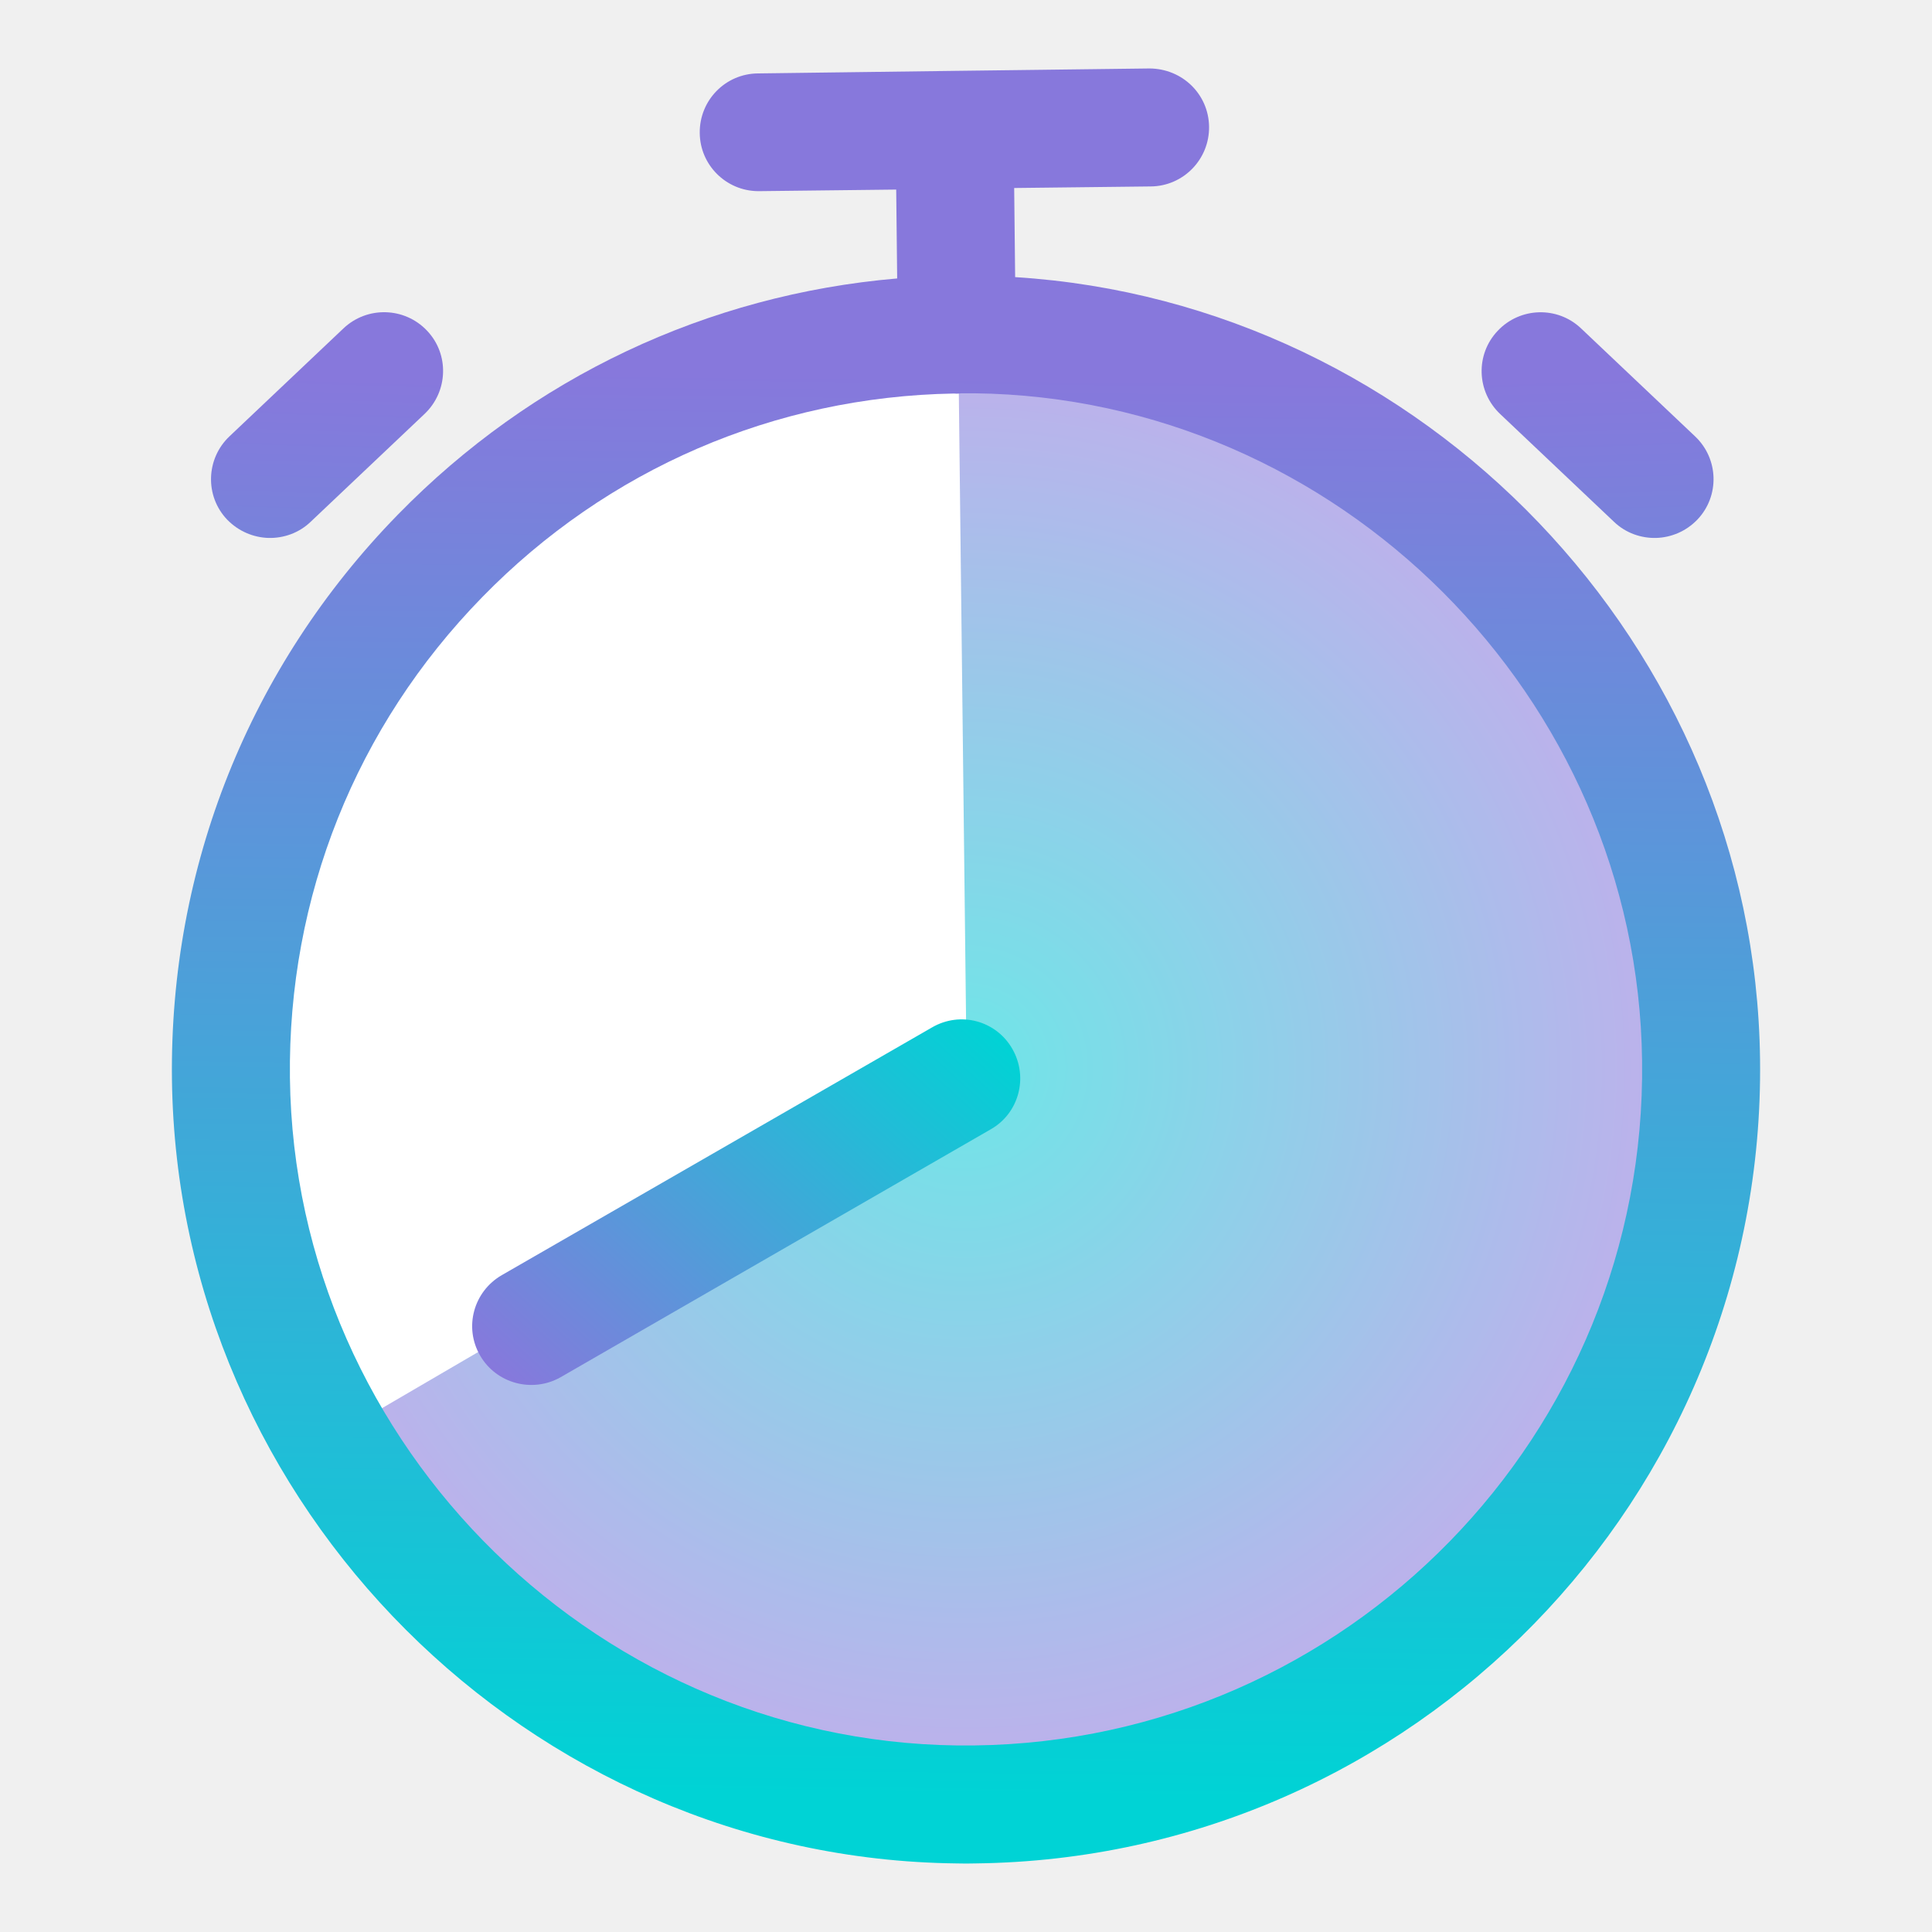
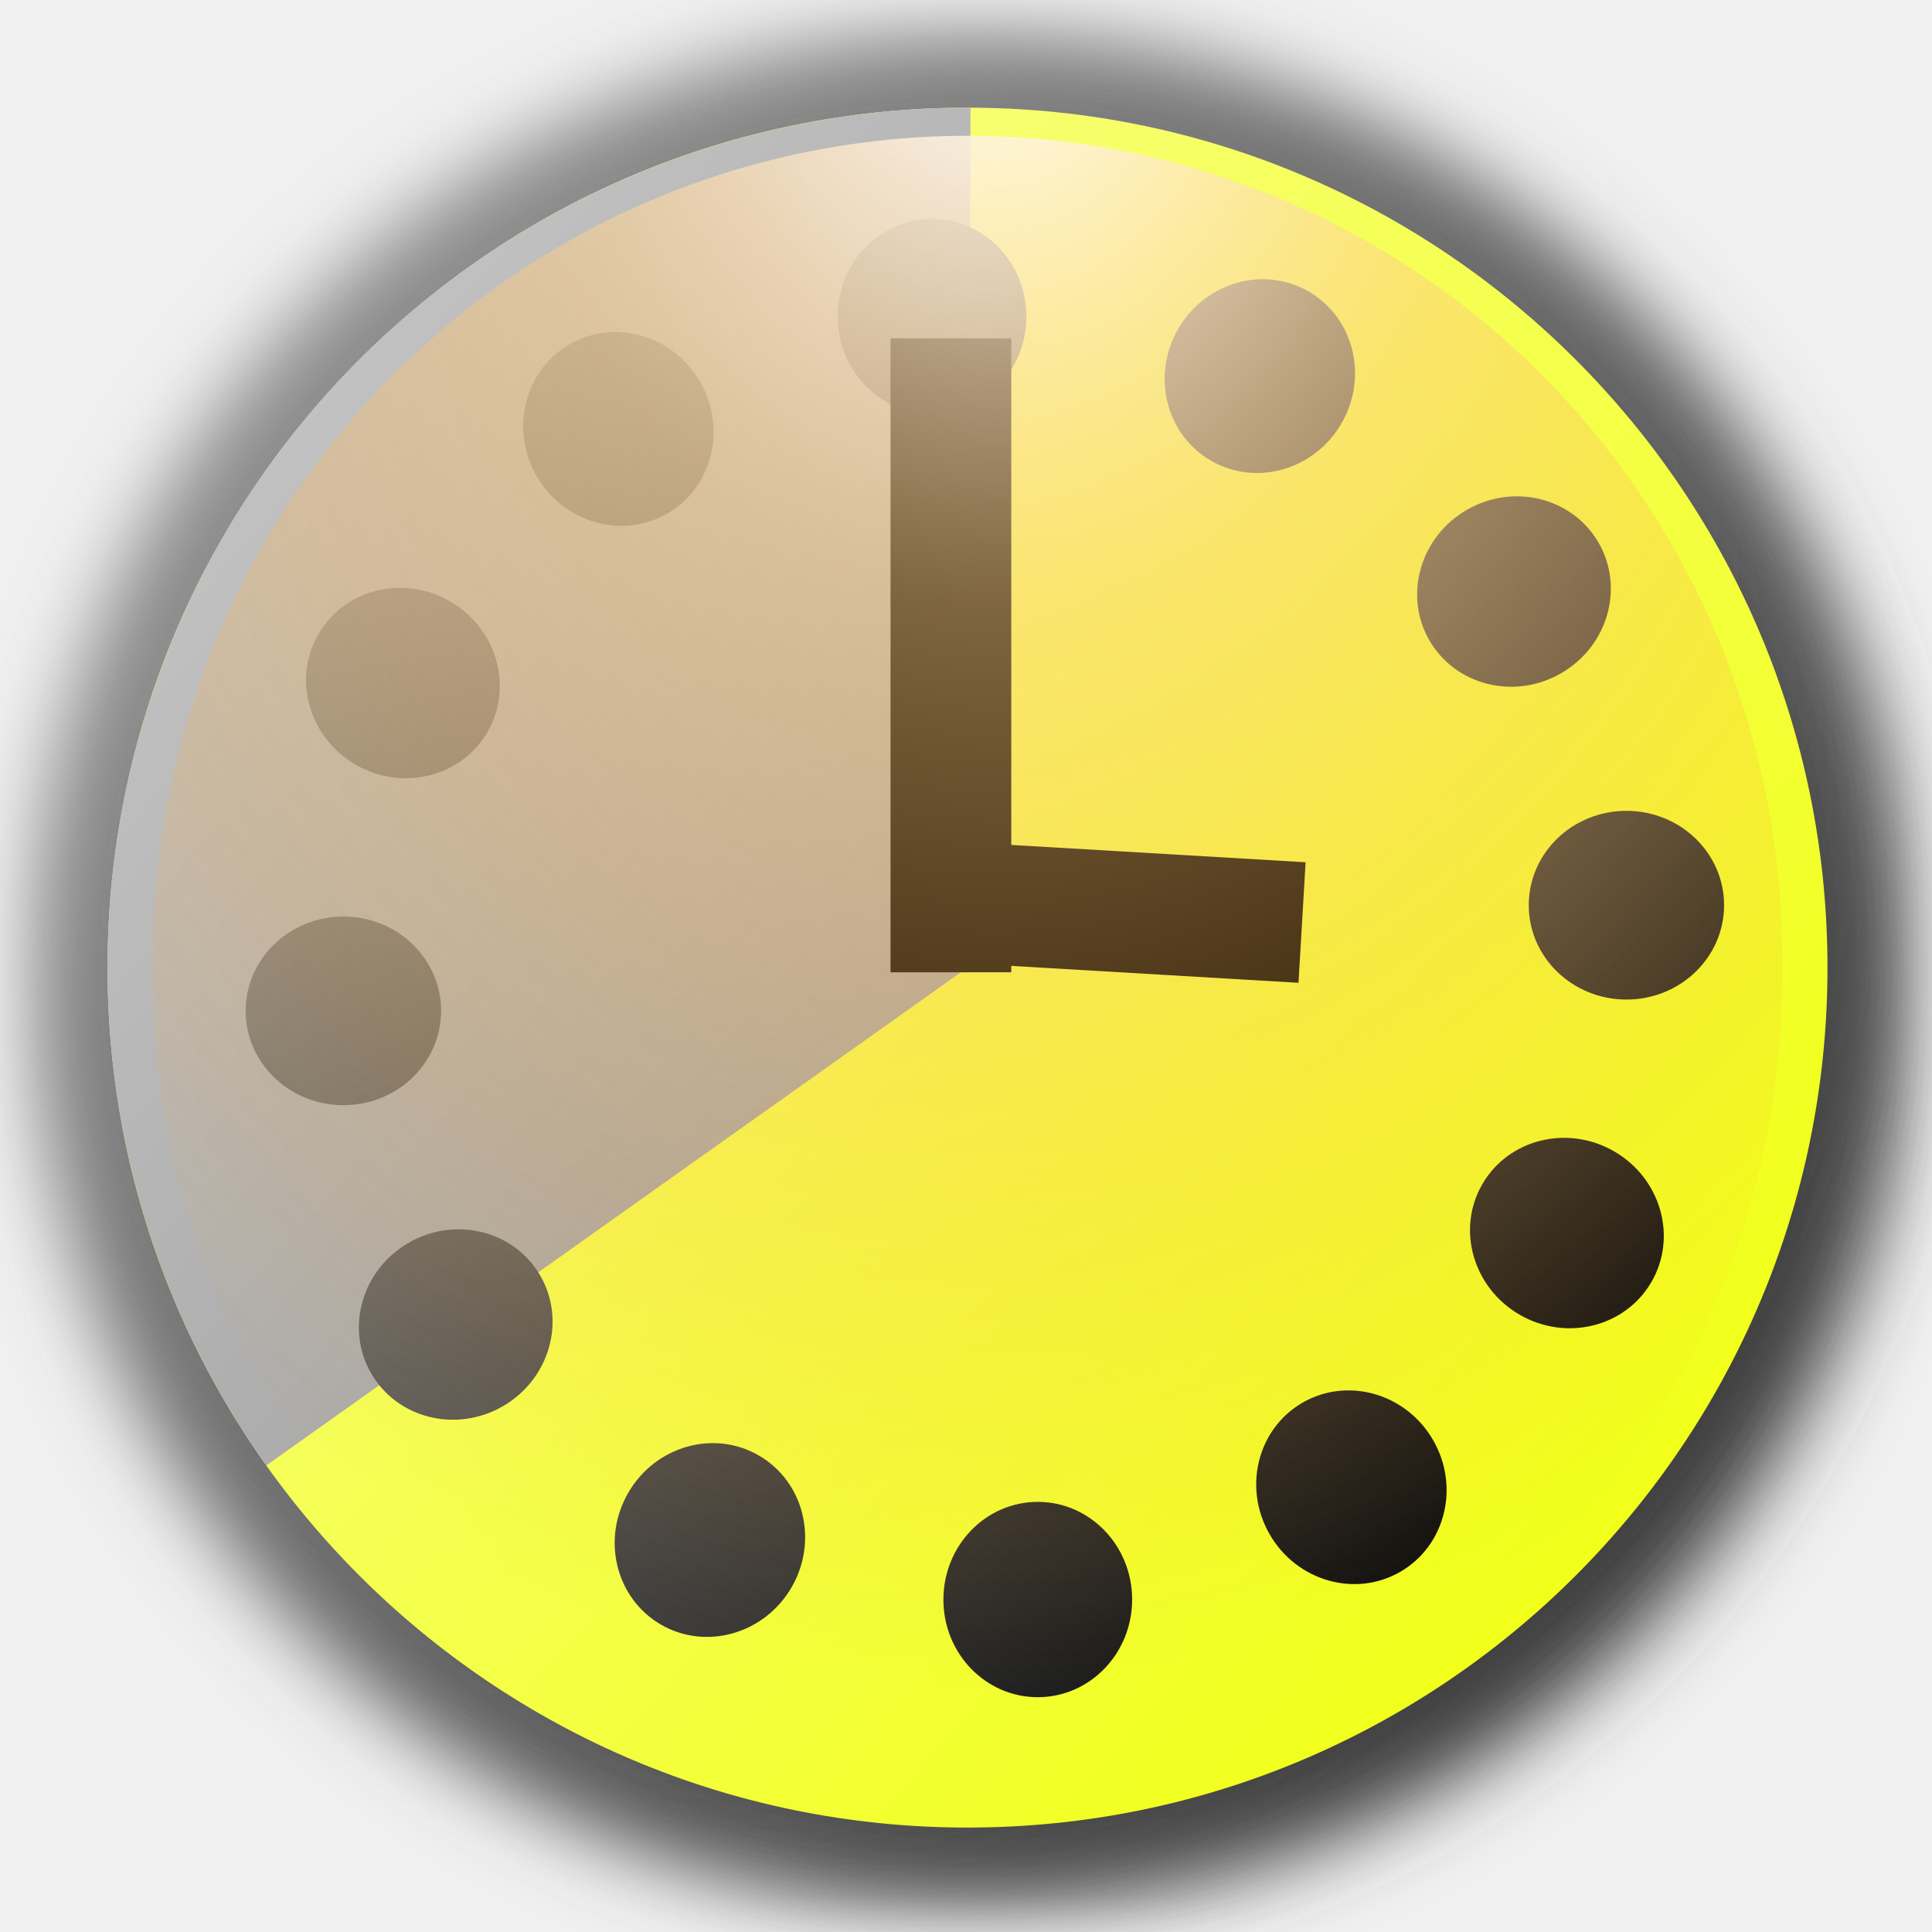
- <svg xmlns="http://www.w3.org/2000/svg" version="1.1" id="svg2987" x="0px" y="0px" width="16px" height="16px" viewBox="0 0 16 16" enable-background="new 0 0 16 16" xml:space="preserve">
-   <g>
-     <circle fill="#FFFFFF" cx="7.995" cy="8.833" r="5.953" />
-     <radialGradient id="SVGID_1_" cx="7.99" cy="8.845" r="5.61" gradientUnits="userSpaceOnUse">
-       <stop offset="0" style="stop-color:#00D3D5" />
-       <stop offset="1" style="stop-color:#8778DC" />
-     </radialGradient>
-     <polygon opacity="0.57" fill="url(#SVGID_1_)" points="7.938,3.036 8.005,8.835 2.636,11.97 4.408,13.782 7.974,14.882    12.49,13.538 13.912,9.241 13.554,6.054 10.854,3.265  " />
-     <g>
-       <linearGradient id="SVGID_2_" gradientUnits="userSpaceOnUse" x1="13.088" y1="15.581" x2="13.088" y2="3.831" gradientTransform="matrix(0.9995 -0.0305 0.0305 0.9995 0.0185 -0.311)">
-         <stop offset="0" style="stop-color:#00D3D5" />
-         <stop offset="1" style="stop-color:#8778DC" />
-       </linearGradient>
-       <path fill="url(#SVGID_2_)" d="M13.366,4.321c0.098,0.094,0.225,0.137,0.35,0.134c0.125-0.004,0.248-0.055,0.341-0.152    c0.186-0.195,0.177-0.505-0.02-0.69l-0.943-0.893c-0.195-0.186-0.505-0.177-0.69,0.019c-0.186,0.195-0.177,0.504,0.02,0.69    L13.366,4.321z" />
-       <linearGradient id="SVGID_3_" gradientUnits="userSpaceOnUse" x1="1.551" y1="15.232" x2="1.551" y2="3.479" gradientTransform="matrix(-0.9995 -0.0305 -0.0305 0.9995 4.378 -0.311)">
-         <stop offset="0" style="stop-color:#00D3D5" />
-         <stop offset="1" style="stop-color:#8778DC" />
-       </linearGradient>
-       <path fill="url(#SVGID_3_)" d="M2.573,4.321c-0.098,0.094-0.225,0.137-0.35,0.134C2.098,4.451,1.975,4.4,1.881,4.303    c-0.186-0.195-0.176-0.505,0.02-0.69l0.943-0.893C3.04,2.534,3.35,2.542,3.536,2.738c0.186,0.195,0.176,0.504-0.02,0.69    L2.573,4.321z" />
-       <linearGradient id="SVGID_4_" gradientUnits="userSpaceOnUse" x1="8.222" y1="15.195" x2="8.222" y2="3.444" gradientTransform="matrix(0.9999 0.0116 -0.0116 0.9999 -0.1137 -0.4202)">
-         <stop offset="0" style="stop-color:#00D3D5" />
-         <stop offset="1" style="stop-color:#8778DC" />
-       </linearGradient>
-       <path fill="url(#SVGID_4_)" d="M8.407,2.295L8.399,1.557l1.132-0.013c0.27-0.003,0.485-0.225,0.482-0.494S9.792,0.568,9.519,0.567    l-1.62,0.02c0,0,0-0.001-0.001-0.001L7.897,0.587L6.278,0.608C6.006,0.61,5.792,0.832,5.795,1.101    c0.002,0.266,0.218,0.479,0.481,0.482c0.004,0,0.008,0,0.012,0L7.422,1.57L7.43,2.306C5.86,2.44,4.405,3.124,3.293,4.264    C2.066,5.521,1.403,7.181,1.424,8.938c0.044,3.541,2.958,6.453,6.496,6.494c0.055,0.001,0.107,0.002,0.16,0    c3.626-0.044,6.541-3.029,6.496-6.657C14.534,5.346,11.786,2.506,8.407,2.295z M8.069,14.455c-3.078,0.041-5.631-2.47-5.668-5.529    c-0.018-1.497,0.547-2.91,1.591-3.979c1.036-1.063,2.424-1.662,3.907-1.688C7.905,3.259,7.912,3.26,7.918,3.26    c0.004,0,0.008,0,0.012,0c0.011,0,0.021-0.002,0.031-0.003c0.035,0,0.072,0,0.107,0c3.012,0.035,5.495,2.516,5.531,5.529    C13.638,11.875,11.157,14.417,8.069,14.455z" />
-     </g>
-     <g>
-       <linearGradient id="SVGID_5_" gradientUnits="userSpaceOnUse" x1="106.53" y1="41.6" x2="111.417" y2="41.6" gradientTransform="matrix(-0.6706 0.7418 -0.7418 -0.6706 110.116 -42.9847)">
-         <stop offset="0" style="stop-color:#00D3D5" />
-         <stop offset="1" style="stop-color:#8778DC" />
-       </linearGradient>
-       <path fill="url(#SVGID_5_)" d="M8.384,8.687L8.384,8.687C8.25,8.452,7.953,8.372,7.718,8.509L4.156,10.56    c-0.234,0.135-0.316,0.432-0.18,0.666l0,0c0.134,0.232,0.432,0.312,0.666,0.18l3.562-2.053C8.439,9.22,8.518,8.921,8.384,8.687z" />
-     </g>
+ <svg xmlns="http://www.w3.org/2000/svg" xmlns:xlink="http://www.w3.org/1999/xlink" width="16px" height="16px" id="svg2987" version="1.1">
+   <defs id="defs2989">
+     <linearGradient id="linearGradient4465">
+       <stop id="stop4467" offset="0" style="stop-color:#c1c1c1;stop-opacity:1;" />
+       <stop id="stop4469" offset="1" style="stop-color:#8c8c8c;stop-opacity:1;" />
+     </linearGradient>
+     <linearGradient id="linearGradient4424">
+       <stop style="stop-color:#000000;stop-opacity:1;" offset="0" id="stop4426" />
+       <stop style="stop-color:#b3b3b3;stop-opacity:1;" offset="1" id="stop4428" />
+     </linearGradient>
+     <linearGradient id="linearGradient4357">
+       <stop id="stop4359" offset="0" style="stop-color:#ffffff;stop-opacity:1;" />
+       <stop style="stop-color:#ffcc84;stop-opacity:0.498;" offset="0.364" id="stop4473" />
+       <stop id="stop4361" offset="1" style="stop-color:#ff9a0a;stop-opacity:0;" />
+     </linearGradient>
+     <linearGradient id="linearGradient4347">
+       <stop id="stop4349" offset="0" style="stop-color:#909090;stop-opacity:1;" />
+       <stop id="stop4351" offset="1" style="stop-color:#3c3c3c;stop-opacity:1;" />
+     </linearGradient>
+     <linearGradient id="linearGradient3767">
+       <stop style="stop-color:#f8ff82;stop-opacity:1;" offset="0" id="stop3769" />
+       <stop style="stop-color:#f1ff19;stop-opacity:1;" offset="1" id="stop3771" />
+     </linearGradient>
+     <linearGradient xlink:href="#linearGradient4347" id="linearGradient3779" x1="2.225" y1="2.83" x2="14.039" y2="13.172" gradientUnits="userSpaceOnUse" />
+     <filter id="filter4339">
+       <feGaussianBlur stdDeviation="0.324" id="feGaussianBlur4341" />
+     </filter>
+     <linearGradient xlink:href="#linearGradient3767" id="linearGradient4345" gradientUnits="userSpaceOnUse" x1="2.225" y1="2.83" x2="14.039" y2="13.172" />
+     <linearGradient xlink:href="#linearGradient4424" id="linearGradient4430" x1="10.74" y1="16.149" x2="6.306" y2="-1.28" gradientUnits="userSpaceOnUse" />
+     <radialGradient xlink:href="#linearGradient4357" id="radialGradient4440" gradientUnits="userSpaceOnUse" gradientTransform="matrix(1.571298,0.01074232,-0.01353758,1.980168,-4.565548,-0.6835587)" cx="8.198" cy="-0.08" fx="8.198" fy="-0.08" r="7.778" />
+     <linearGradient xlink:href="#linearGradient4465" id="linearGradient4471" gradientUnits="userSpaceOnUse" x1="2.225" y1="2.83" x2="14.039" y2="13.172" />
+   </defs>
+   <g id="layer4" style="display:inline">
+     <path style="fill:url(#linearGradient3779);fill-opacity:1;stroke:none;display:inline;filter:url(#filter4339)" id="path2997" d="m 15.822,8.133 a 7.778,7.778 0 1 1 -15.556,0 7.778,7.778 0 1 1 15.556,0 z" transform="translate(0,-0.08838835)" />
+   </g>
+   <g id="layer1" style="display:inline">
+     <path transform="matrix(0.9156293,0,0,0.9156293,0.6473722,0.5665854)" d="m 15.822,8.133 a 7.778,7.778 0 1 1 -15.556,0 7.778,7.778 0 1 1 15.556,0 z" id="path4343" style="fill:url(#linearGradient4345);fill-opacity:1;stroke:none" />
+   </g>
+   <g id="layer5" style="display:inline">
+     <path style="fill:url(#linearGradient4471);fill-opacity:1;stroke:none;display:inline" id="path4462" d="M 1.701,12.636 A 7.778,7.778 0 0 1 8.071,0.355 L 8.043,8.133 z" transform="matrix(0.9156293,0,0,0.9156293,0.6473722,0.5665854)" />
+   </g>
+   <g id="layer2" style="display:inline">
+     <path id="use4309" transform="matrix(0.773237,-0.4464286,0.4464286,0.773237,-1.97159,5.552933)" style="fill:url(#linearGradient4430);fill-opacity:1;stroke:none" d="M 8.875,2.031 C 8.875,2.532 8.483,2.938 8,2.938 7.517,2.938 7.125,2.532 7.125,2.031 7.125,1.531 7.517,1.125 8,1.125 c 0.483,0 0.875,0.406 0.875,0.906 z M 5.848,2.636 C 6.099,3.069 5.962,3.617 5.544,3.858 5.125,4.1 4.583,3.944 4.333,3.511 4.083,3.077 4.219,2.53 4.638,2.289 5.056,2.047 5.598,2.202 5.848,2.636 z M 3.53,4.673 C 3.963,4.923 4.119,5.465 3.877,5.884 3.635,6.302 3.088,6.439 2.655,6.188 2.221,5.938 2.066,5.396 2.307,4.977 2.549,4.559 3.096,4.423 3.53,4.673 z m -0.99,2.923 c 0.501,0 0.906,0.392 0.906,0.875 0,0.483 -0.406,0.875 -0.906,0.875 -0.501,0 -0.906,-0.392 -0.906,-0.875 0,-0.483 0.406,-0.875 0.906,-0.875 z M 3.145,10.623 c 0.433,-0.25 0.981,-0.114 1.222,0.305 0.242,0.419 0.086,0.961 -0.347,1.211 C 3.586,12.389 3.039,12.252 2.797,11.834 2.556,11.415 2.711,10.873 3.145,10.623 z m 2.037,2.319 c 0.25,-0.433 0.792,-0.589 1.211,-0.347 0.419,0.242 0.555,0.789 0.305,1.222 -0.25,0.433 -0.792,0.589 -1.211,0.347 C 5.068,13.922 4.931,13.375 5.182,12.942 z m 2.923,0.99 c 0,-0.501 0.392,-0.906 0.875,-0.906 0.483,0 0.875,0.406 0.875,0.906 0,0.501 -0.392,0.906 -0.875,0.906 -0.483,0 -0.875,-0.406 -0.875,-0.906 z M 11.132,13.327 c -0.25,-0.433 -0.114,-0.981 0.305,-1.222 0.419,-0.242 0.961,-0.086 1.211,0.347 0.25,0.433 0.114,0.981 -0.305,1.222 -0.419,0.242 -0.961,0.086 -1.211,-0.347 z m 2.319,-2.037 c -0.433,-0.25 -0.589,-0.792 -0.347,-1.211 0.242,-0.419 0.789,-0.555 1.222,-0.305 0.433,0.25 0.589,0.792 0.347,1.211 -0.242,0.419 -0.789,0.555 -1.222,0.305 z M 14.44,8.366 c -0.501,0 -0.906,-0.392 -0.906,-0.875 0,-0.483 0.406,-0.875 0.906,-0.875 0.501,0 0.906,0.392 0.906,0.875 0,0.483 -0.406,0.875 -0.906,0.875 z M 13.835,5.34 C 13.402,5.59 12.855,5.454 12.613,5.035 12.371,4.617 12.527,4.074 12.96,3.824 c 0.433,-0.25 0.981,-0.114 1.222,0.305 0.242,0.419 0.086,0.961 -0.347,1.211 z M 11.798,3.021 C 11.548,3.454 11.006,3.61 10.588,3.368 10.169,3.127 10.033,2.579 10.283,2.146 10.533,1.712 11.075,1.557 11.494,1.799 11.912,2.04 12.049,2.587 11.798,3.021 z" />
+     <path style="fill:none;stroke:#000000;stroke-width:1px;stroke-linecap:butt;stroke-linejoin:miter;stroke-opacity:1" d="m 7.875,2.802 0,5.25" id="path4436" />
+     <path style="fill:none;stroke:#000000;stroke-width:1px;stroke-linecap:butt;stroke-linejoin:miter;stroke-opacity:1" d="M 7.778,7.463 10.783,7.64" id="path4438" />
+   </g>
+   <g id="layer3" style="display:inline">
+     <path style="fill:url(#radialGradient4440);fill-opacity:1;stroke:none" id="path4353" d="m 15.412,8.133 a 7.369,7.437 0 1 1 -14.737,0 7.369,7.437 0 1 1 14.737,0 z" transform="matrix(0.9156293,0,0,0.9156293,0.6473722,0.5665854)" />
  </g>
</svg>
